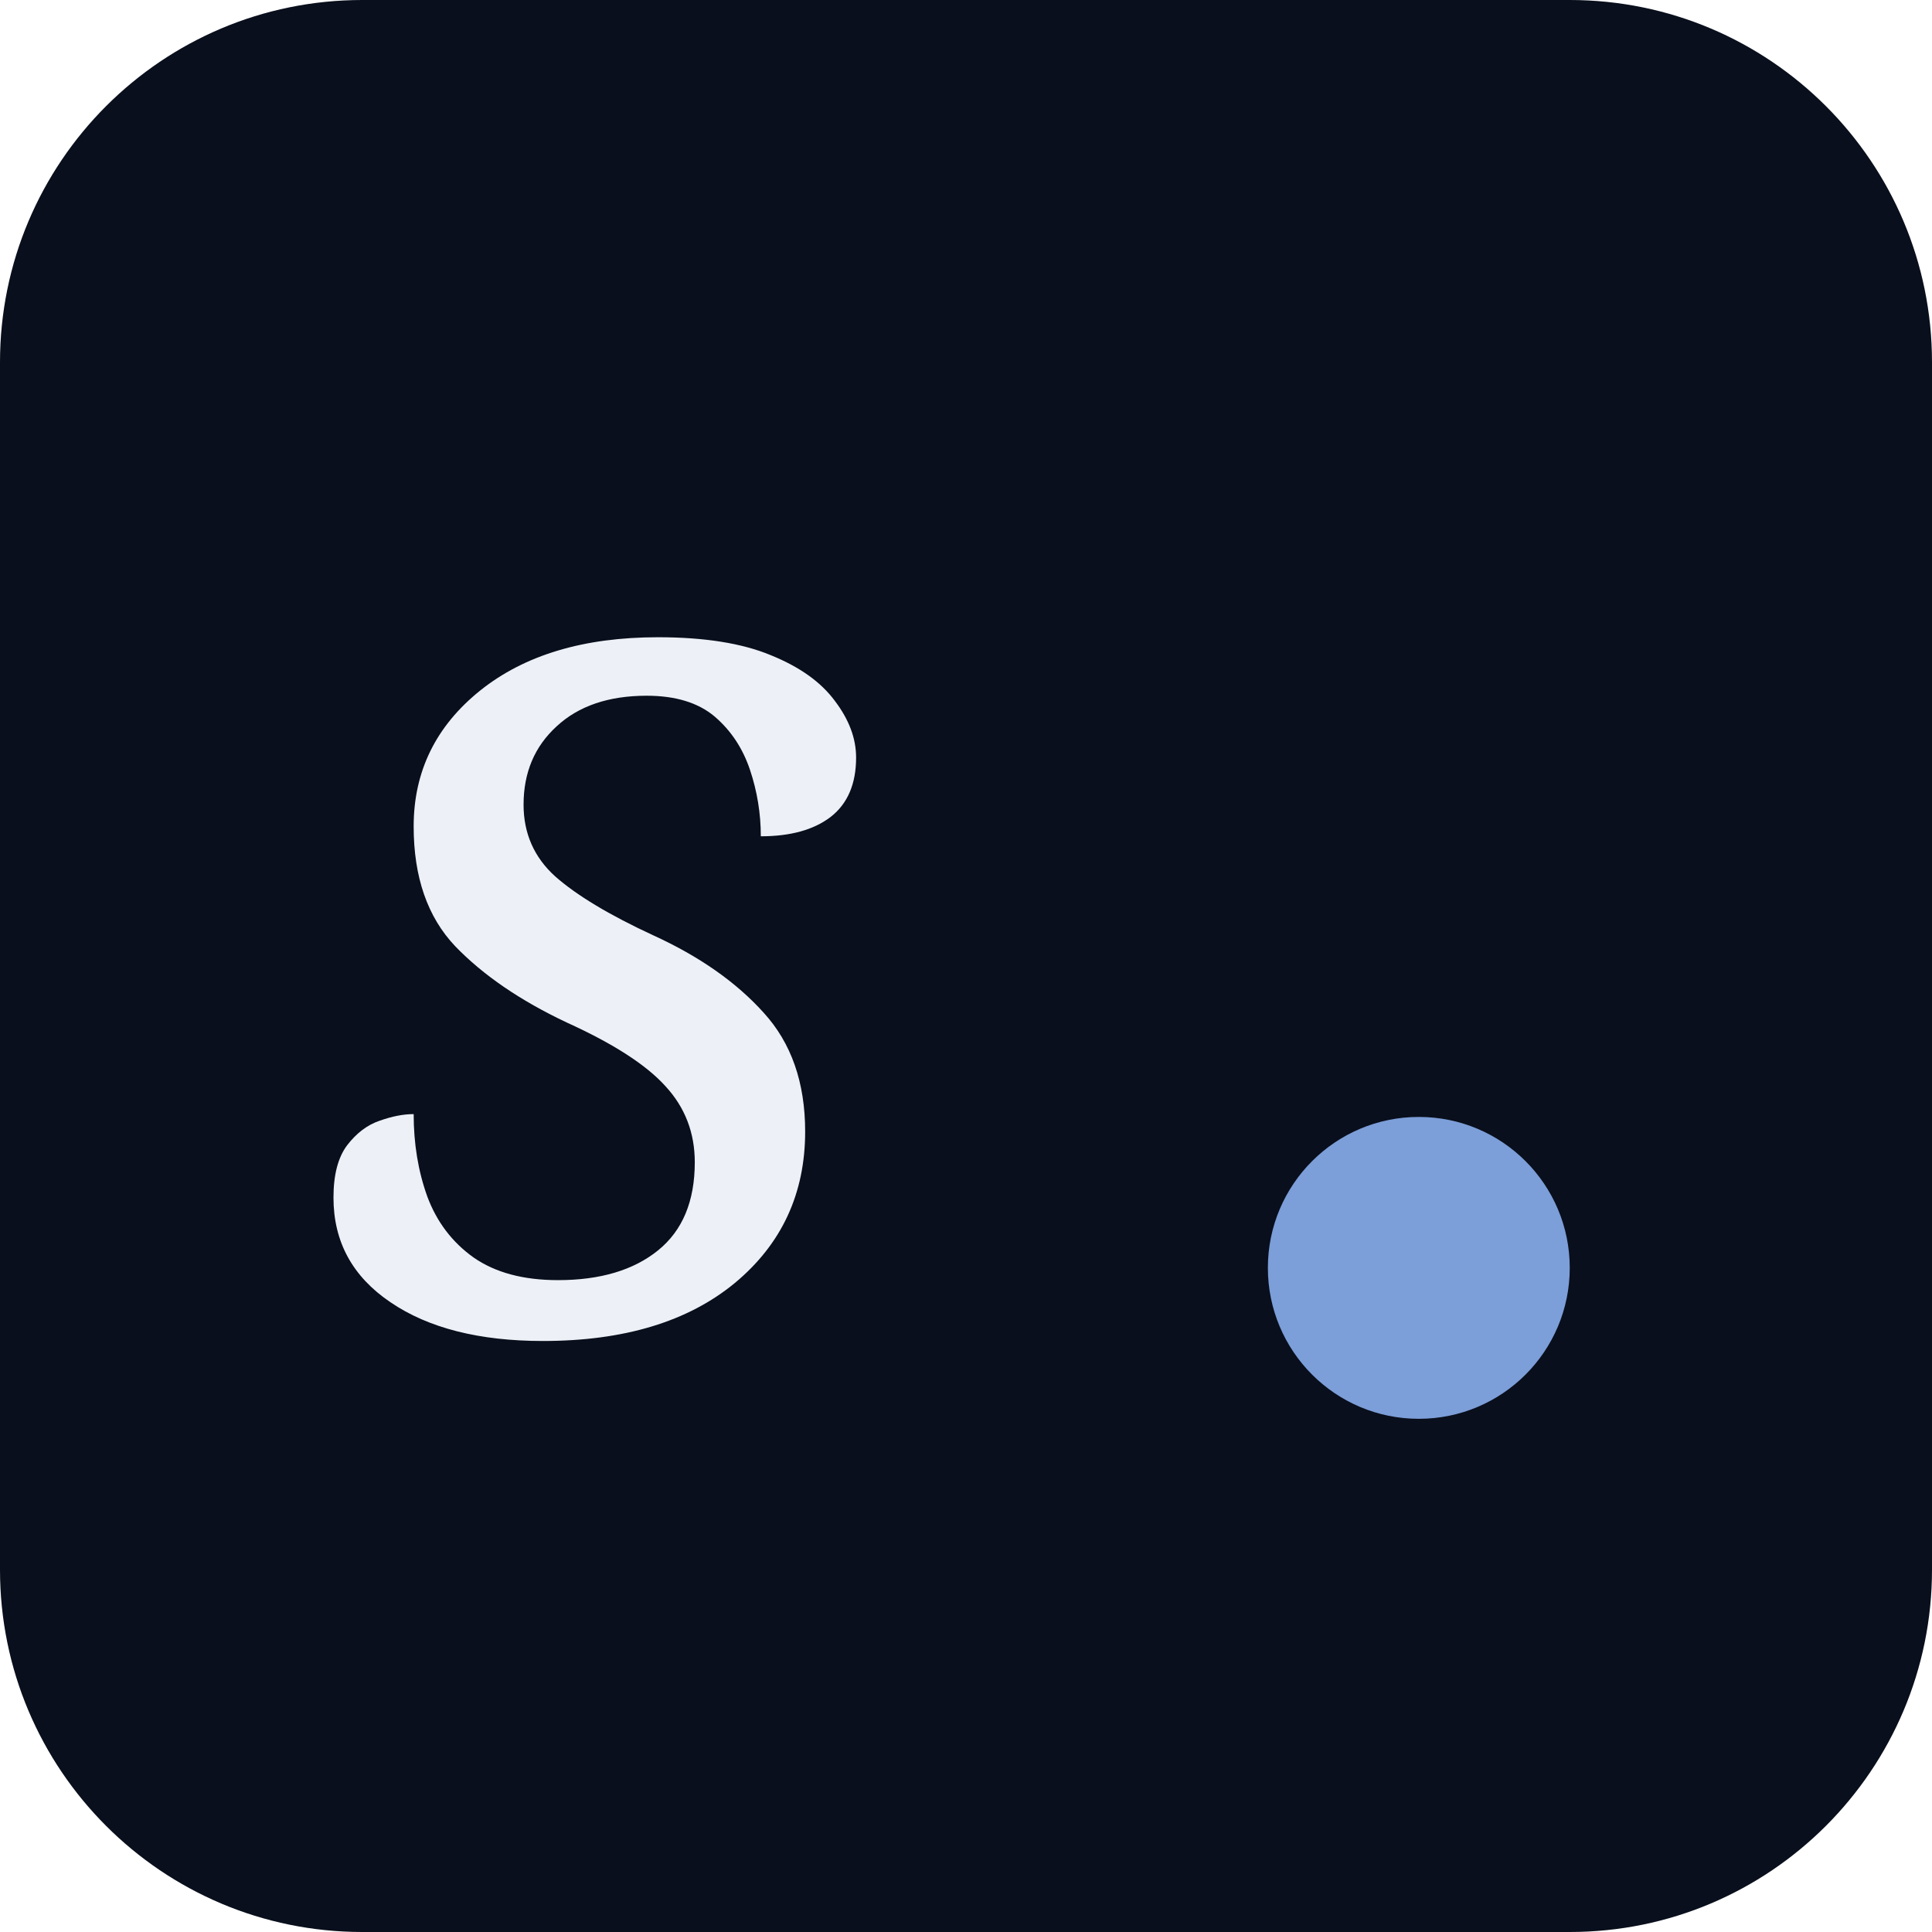
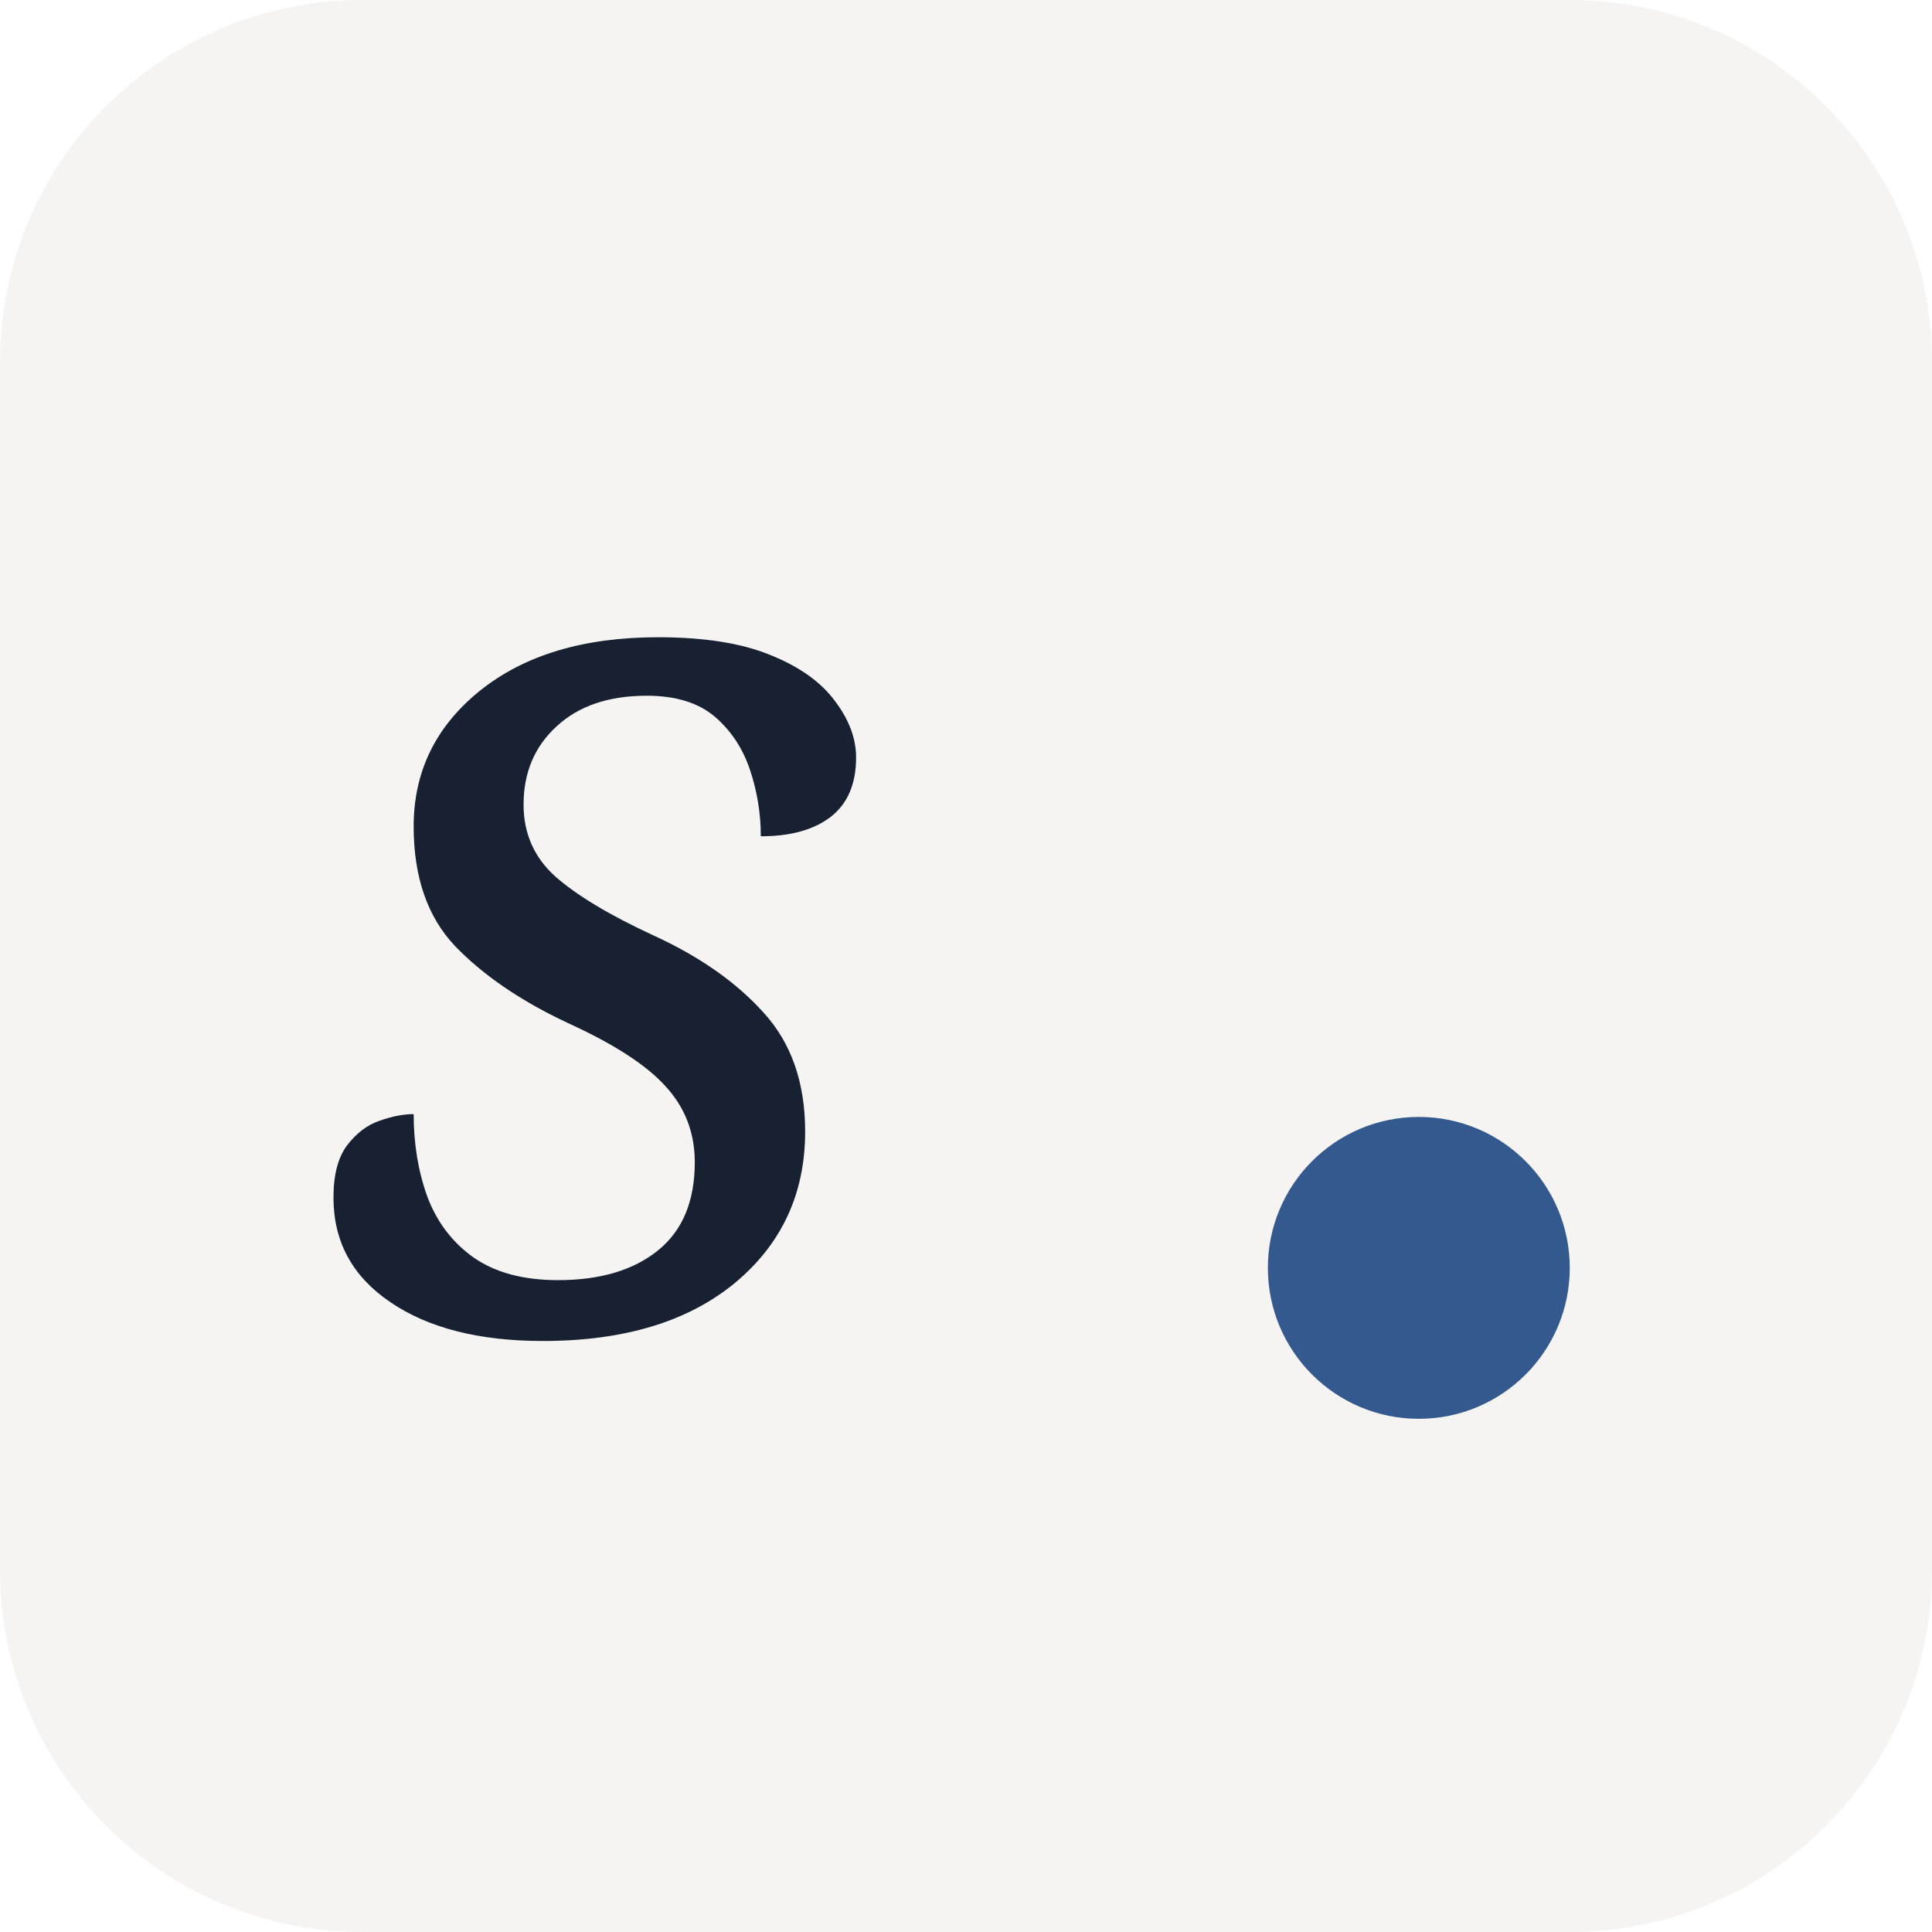
<svg xmlns="http://www.w3.org/2000/svg" viewBox="0 0 64 64">
-   <rect width="64" height="64" rx="12" fill="#090f1c" />
-   <text x="10" y="44" font-family="Georgia,serif" font-size="42" font-style="italic" fill="#edf1f7">s</text>
-   <circle cx="47" cy="42" r="5" fill="#7c9ed9" />
+   <rect width="64" height="64" rx="12" fill="#f5f4f2" />
+   <text x="10" y="44" font-family="Georgia,serif" font-size="42" font-style="italic" fill="#172131">s</text>
+   <circle cx="47" cy="42" r="5" fill="#34598e" />
</svg>
